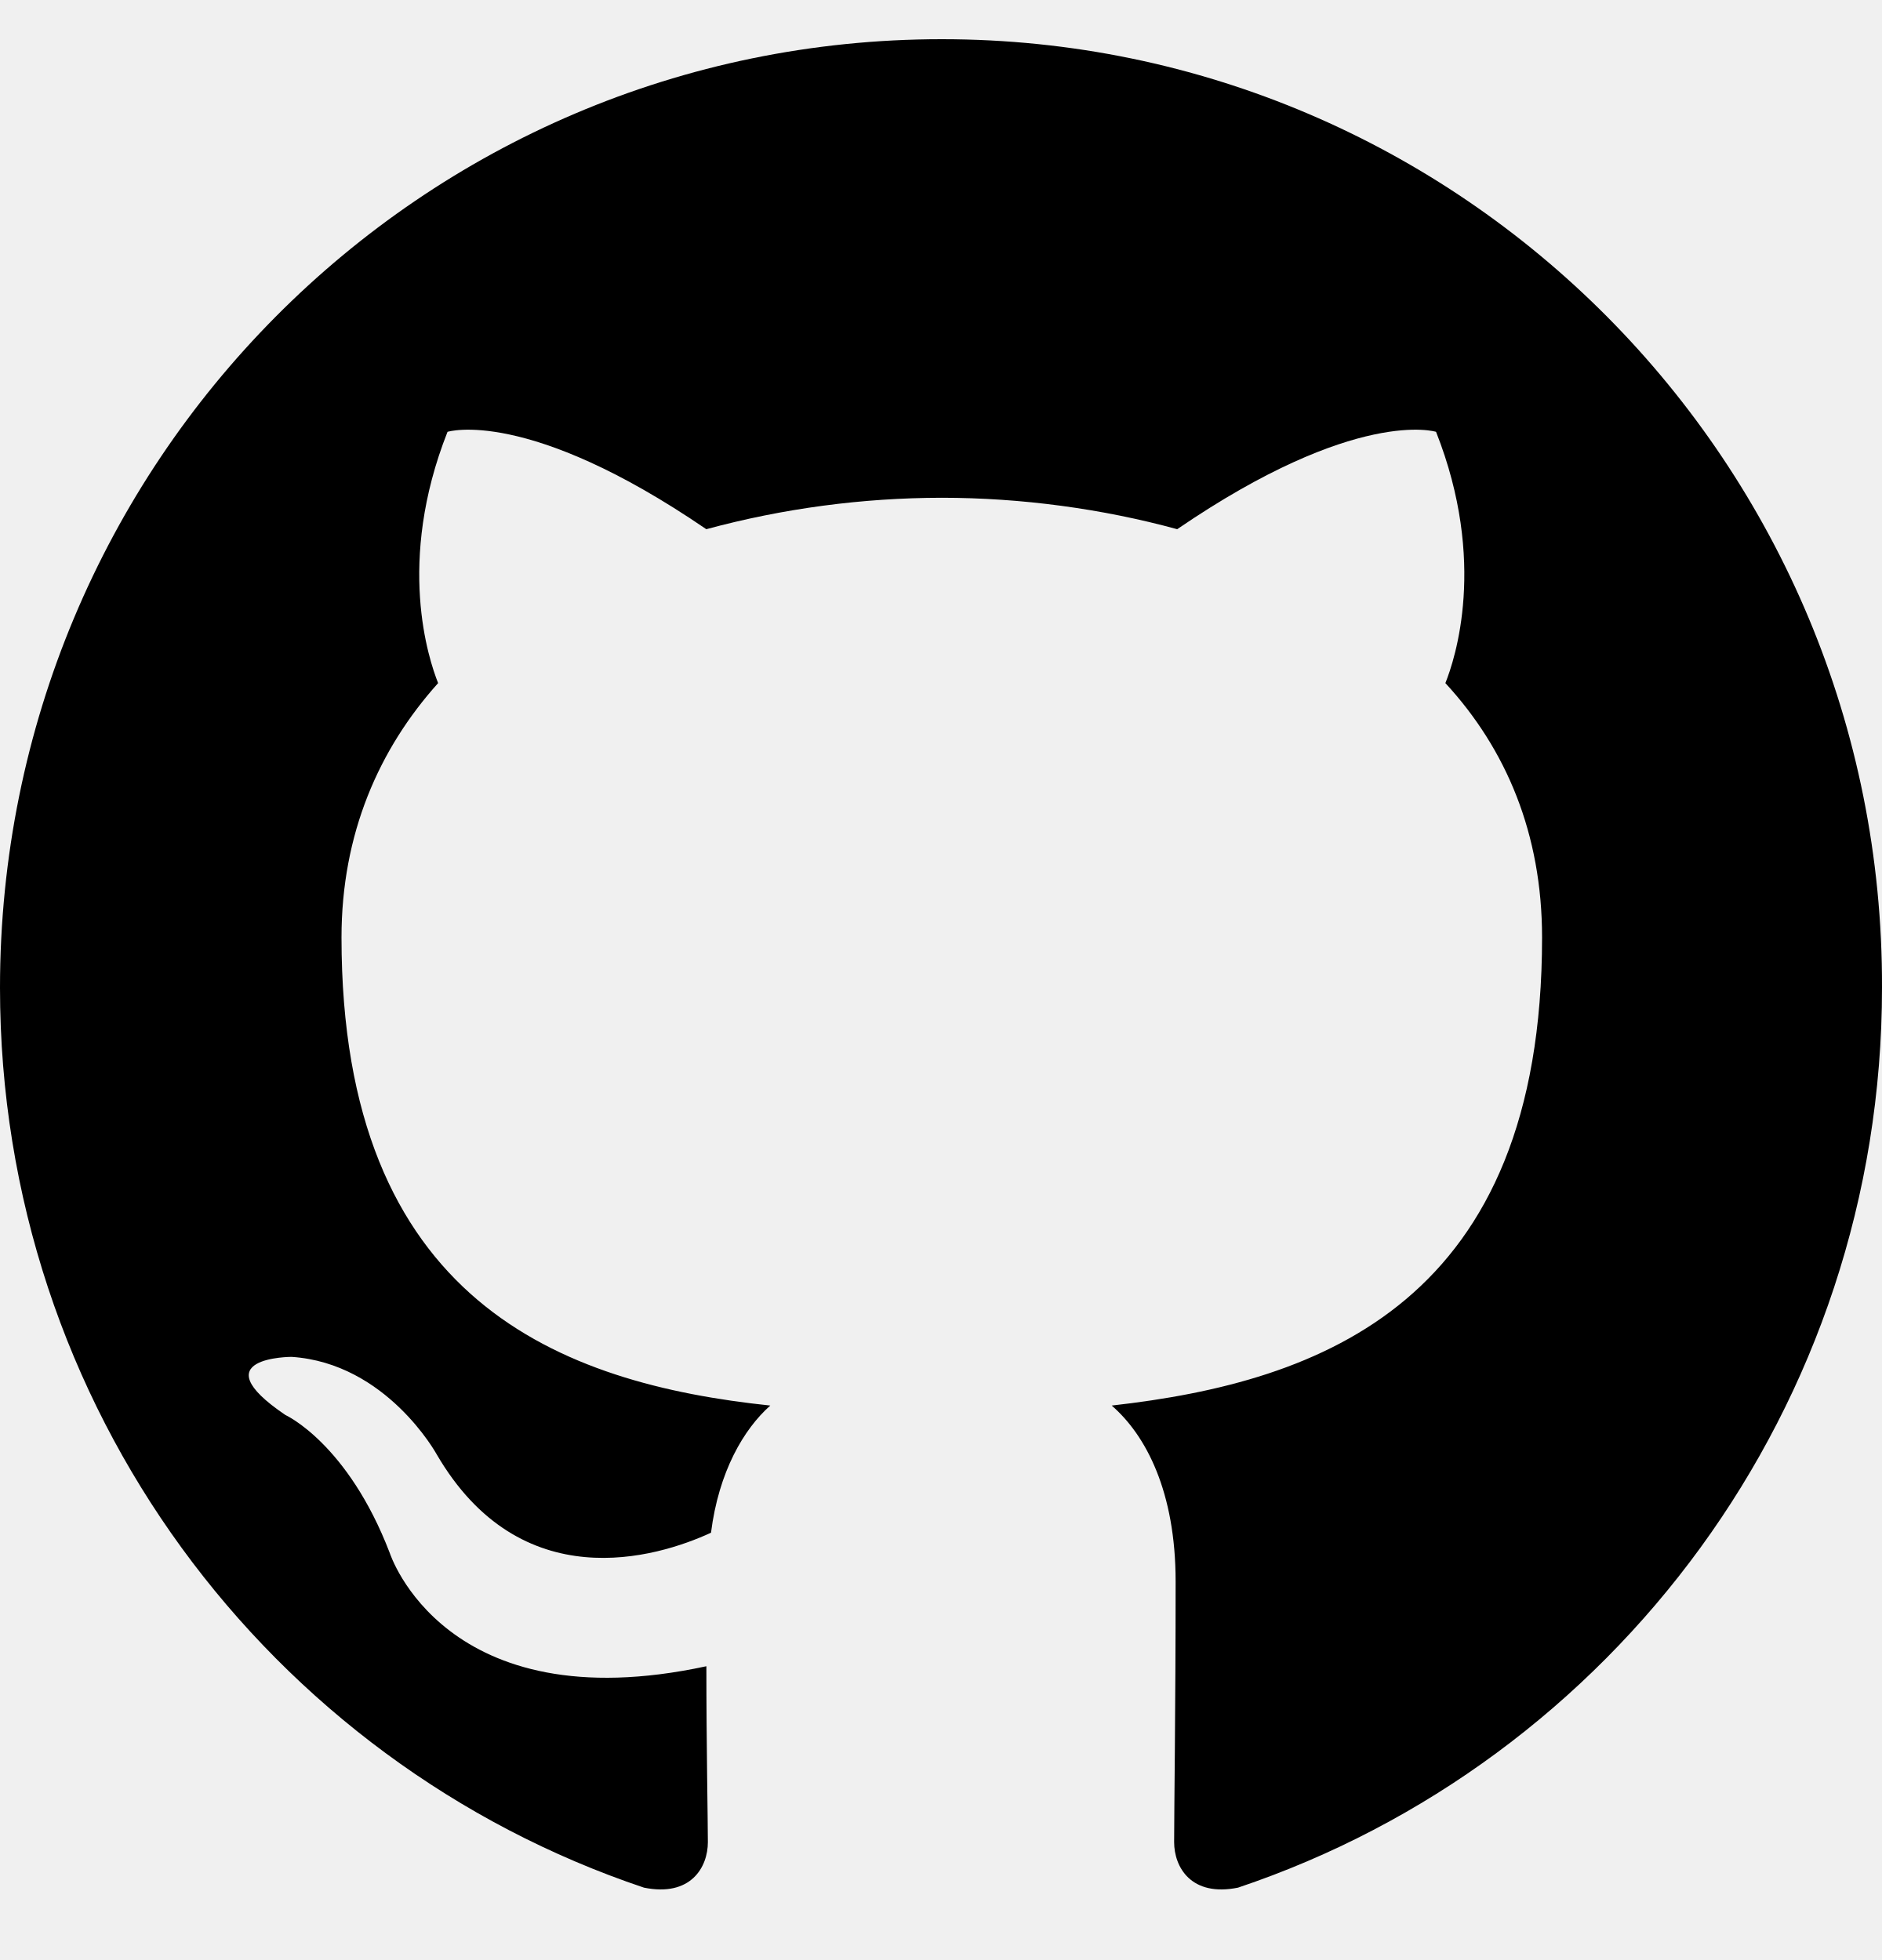
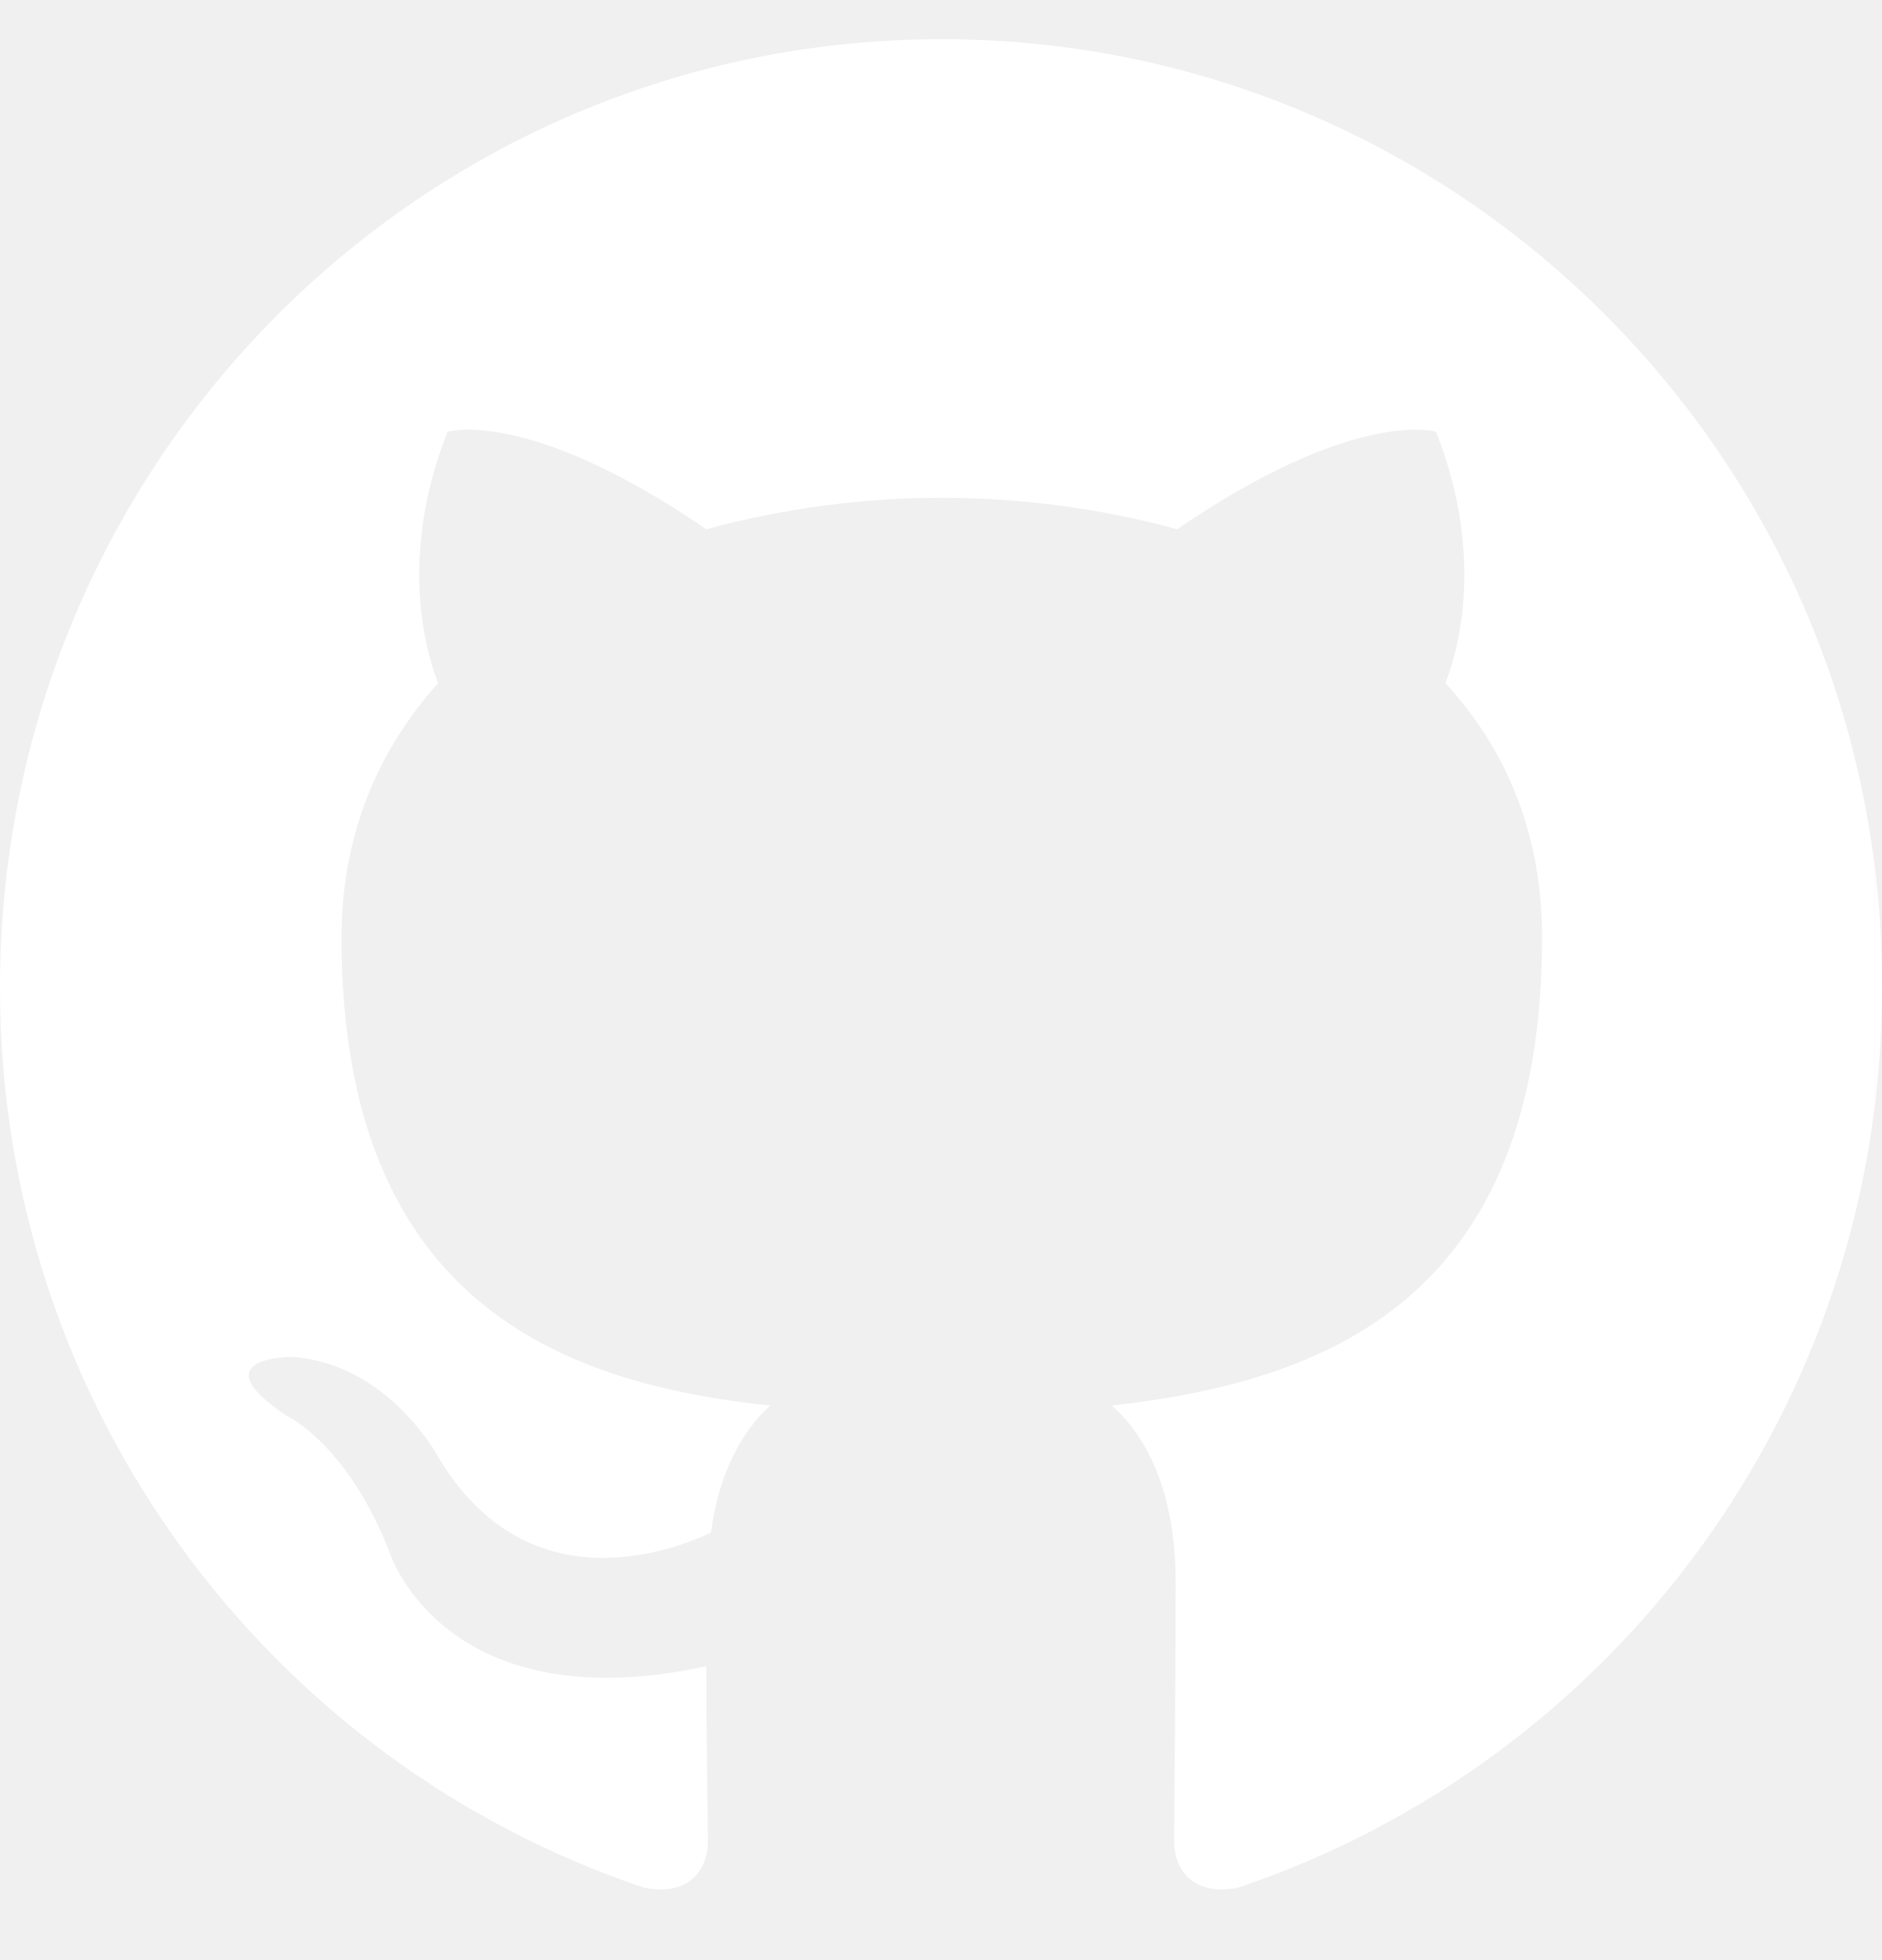
<svg xmlns="http://www.w3.org/2000/svg" width="24" height="25" viewBox="0 0 24 25" fill="none">
  <g clip-path="url(#clip0_81_52)">
-     <path fill-rule="evenodd" clip-rule="evenodd" d="M12.01 0.5C5.369 0.5 0 5.908 0 12.599C0 17.948 3.44 22.475 8.212 24.077C8.809 24.198 9.027 23.817 9.027 23.497C9.027 23.216 9.008 22.255 9.008 21.253C5.667 21.974 4.971 19.81 4.971 19.81C4.434 18.408 3.639 18.048 3.639 18.048C2.545 17.307 3.718 17.307 3.718 17.307C4.931 17.387 5.568 18.549 5.568 18.549C6.641 20.391 8.371 19.871 9.067 19.55C9.166 18.769 9.485 18.228 9.823 17.928C7.158 17.647 4.355 16.605 4.355 11.958C4.355 10.636 4.832 9.554 5.587 8.713C5.468 8.413 5.05 7.17 5.707 5.508C5.707 5.508 6.721 5.187 9.007 6.75C9.986 6.485 10.996 6.35 12.01 6.349C13.024 6.349 14.058 6.489 15.012 6.75C17.299 5.187 18.313 5.508 18.313 5.508C18.97 7.17 18.552 8.413 18.432 8.713C19.208 9.554 19.665 10.636 19.665 11.958C19.665 16.605 16.862 17.627 14.177 17.928C14.615 18.308 14.992 19.029 14.992 20.171C14.992 21.794 14.973 23.096 14.973 23.496C14.973 23.817 15.191 24.198 15.788 24.077C20.56 22.474 24 17.948 24 12.599C24.02 5.908 18.631 0.5 12.01 0.5Z" fill="black" />
+     <path fill-rule="evenodd" clip-rule="evenodd" d="M12.01 0.5C5.369 0.5 0 5.908 0 12.599C0 17.948 3.44 22.475 8.212 24.077C8.809 24.198 9.027 23.817 9.027 23.497C9.027 23.216 9.008 22.255 9.008 21.253C5.667 21.974 4.971 19.81 4.971 19.81C4.434 18.408 3.639 18.048 3.639 18.048C2.545 17.307 3.718 17.307 3.718 17.307C4.931 17.387 5.568 18.549 5.568 18.549C6.641 20.391 8.371 19.871 9.067 19.55C9.166 18.769 9.485 18.228 9.823 17.928C7.158 17.647 4.355 16.605 4.355 11.958C4.355 10.636 4.832 9.554 5.587 8.713C5.468 8.413 5.05 7.17 5.707 5.508C5.707 5.508 6.721 5.187 9.007 6.75C9.986 6.485 10.996 6.35 12.01 6.349C13.024 6.349 14.058 6.489 15.012 6.75C17.299 5.187 18.313 5.508 18.313 5.508C18.97 7.17 18.552 8.413 18.432 8.713C19.208 9.554 19.665 10.636 19.665 11.958C19.665 16.605 16.862 17.627 14.177 17.928C14.615 18.308 14.992 19.029 14.992 20.171C14.992 21.794 14.973 23.096 14.973 23.496C14.973 23.817 15.191 24.198 15.788 24.077C20.56 22.474 24 17.948 24 12.599C24.02 5.908 18.631 0.5 12.01 0.5Z" fill="white" />
  </g>
  <defs>
    <clipPath id="clip0_81_52">
      <rect width="24" height="24" fill="white" transform="translate(0 0.5)" />
    </clipPath>
  </defs>
</svg>
